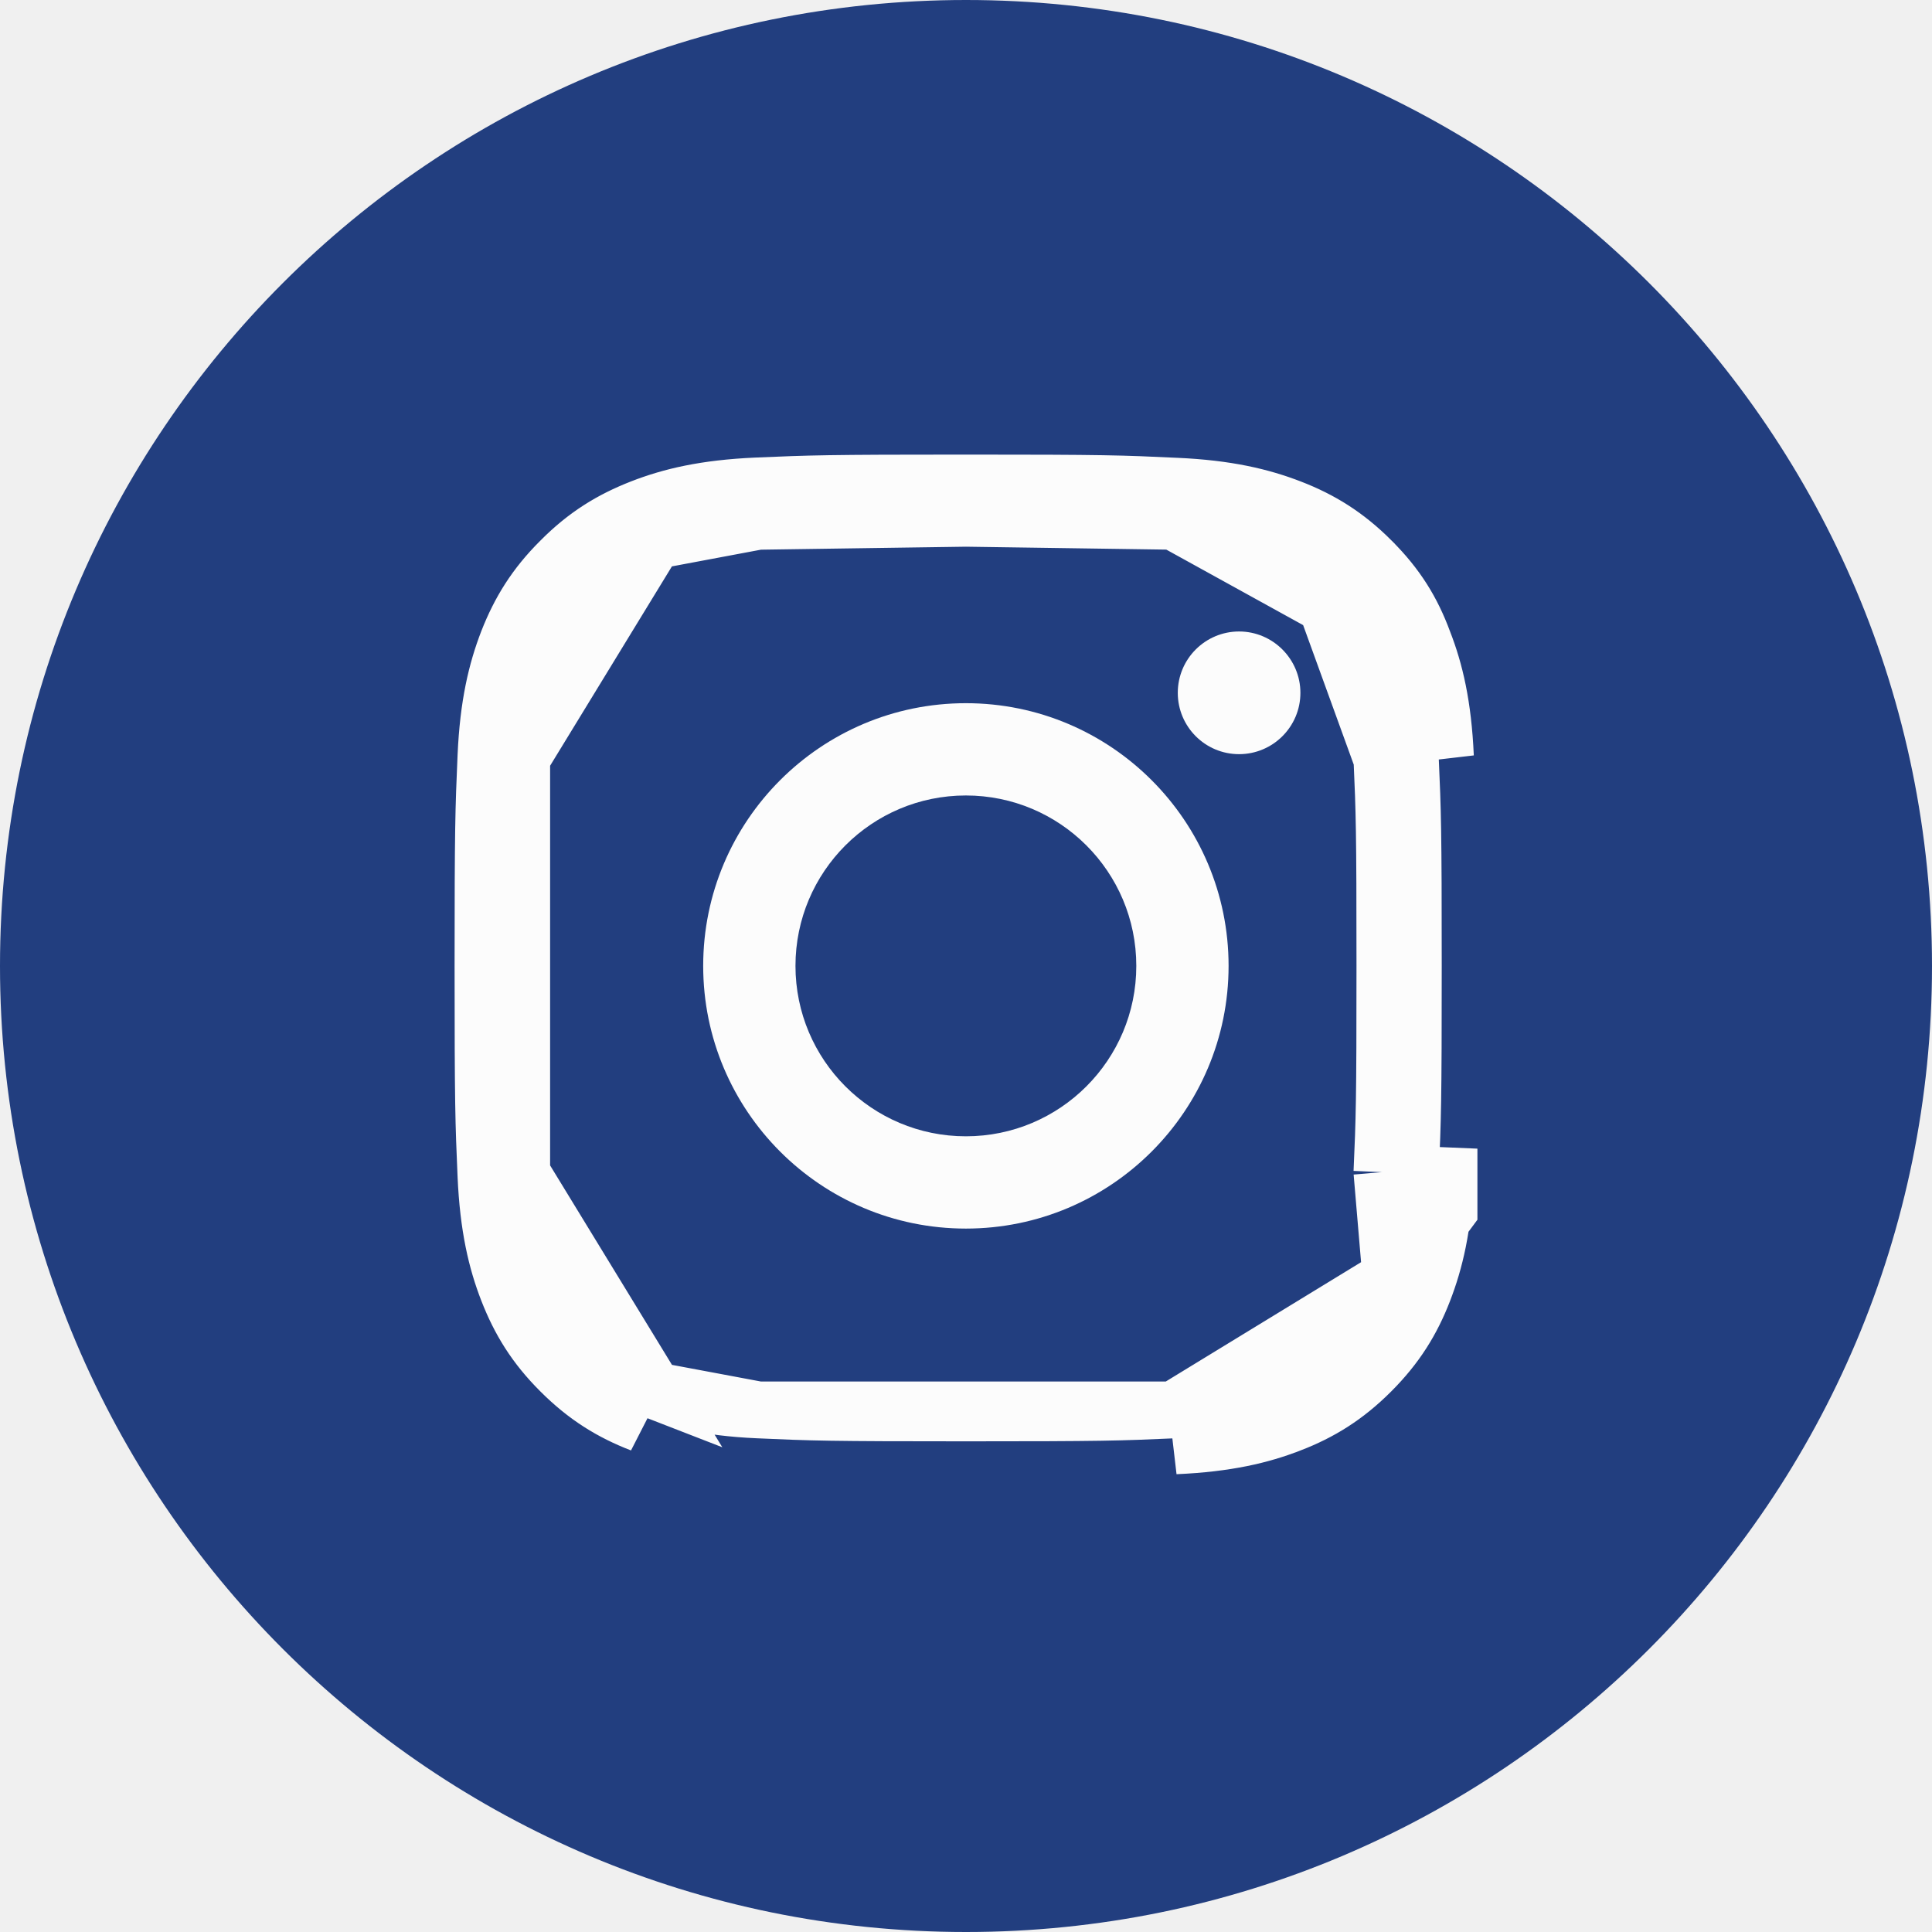
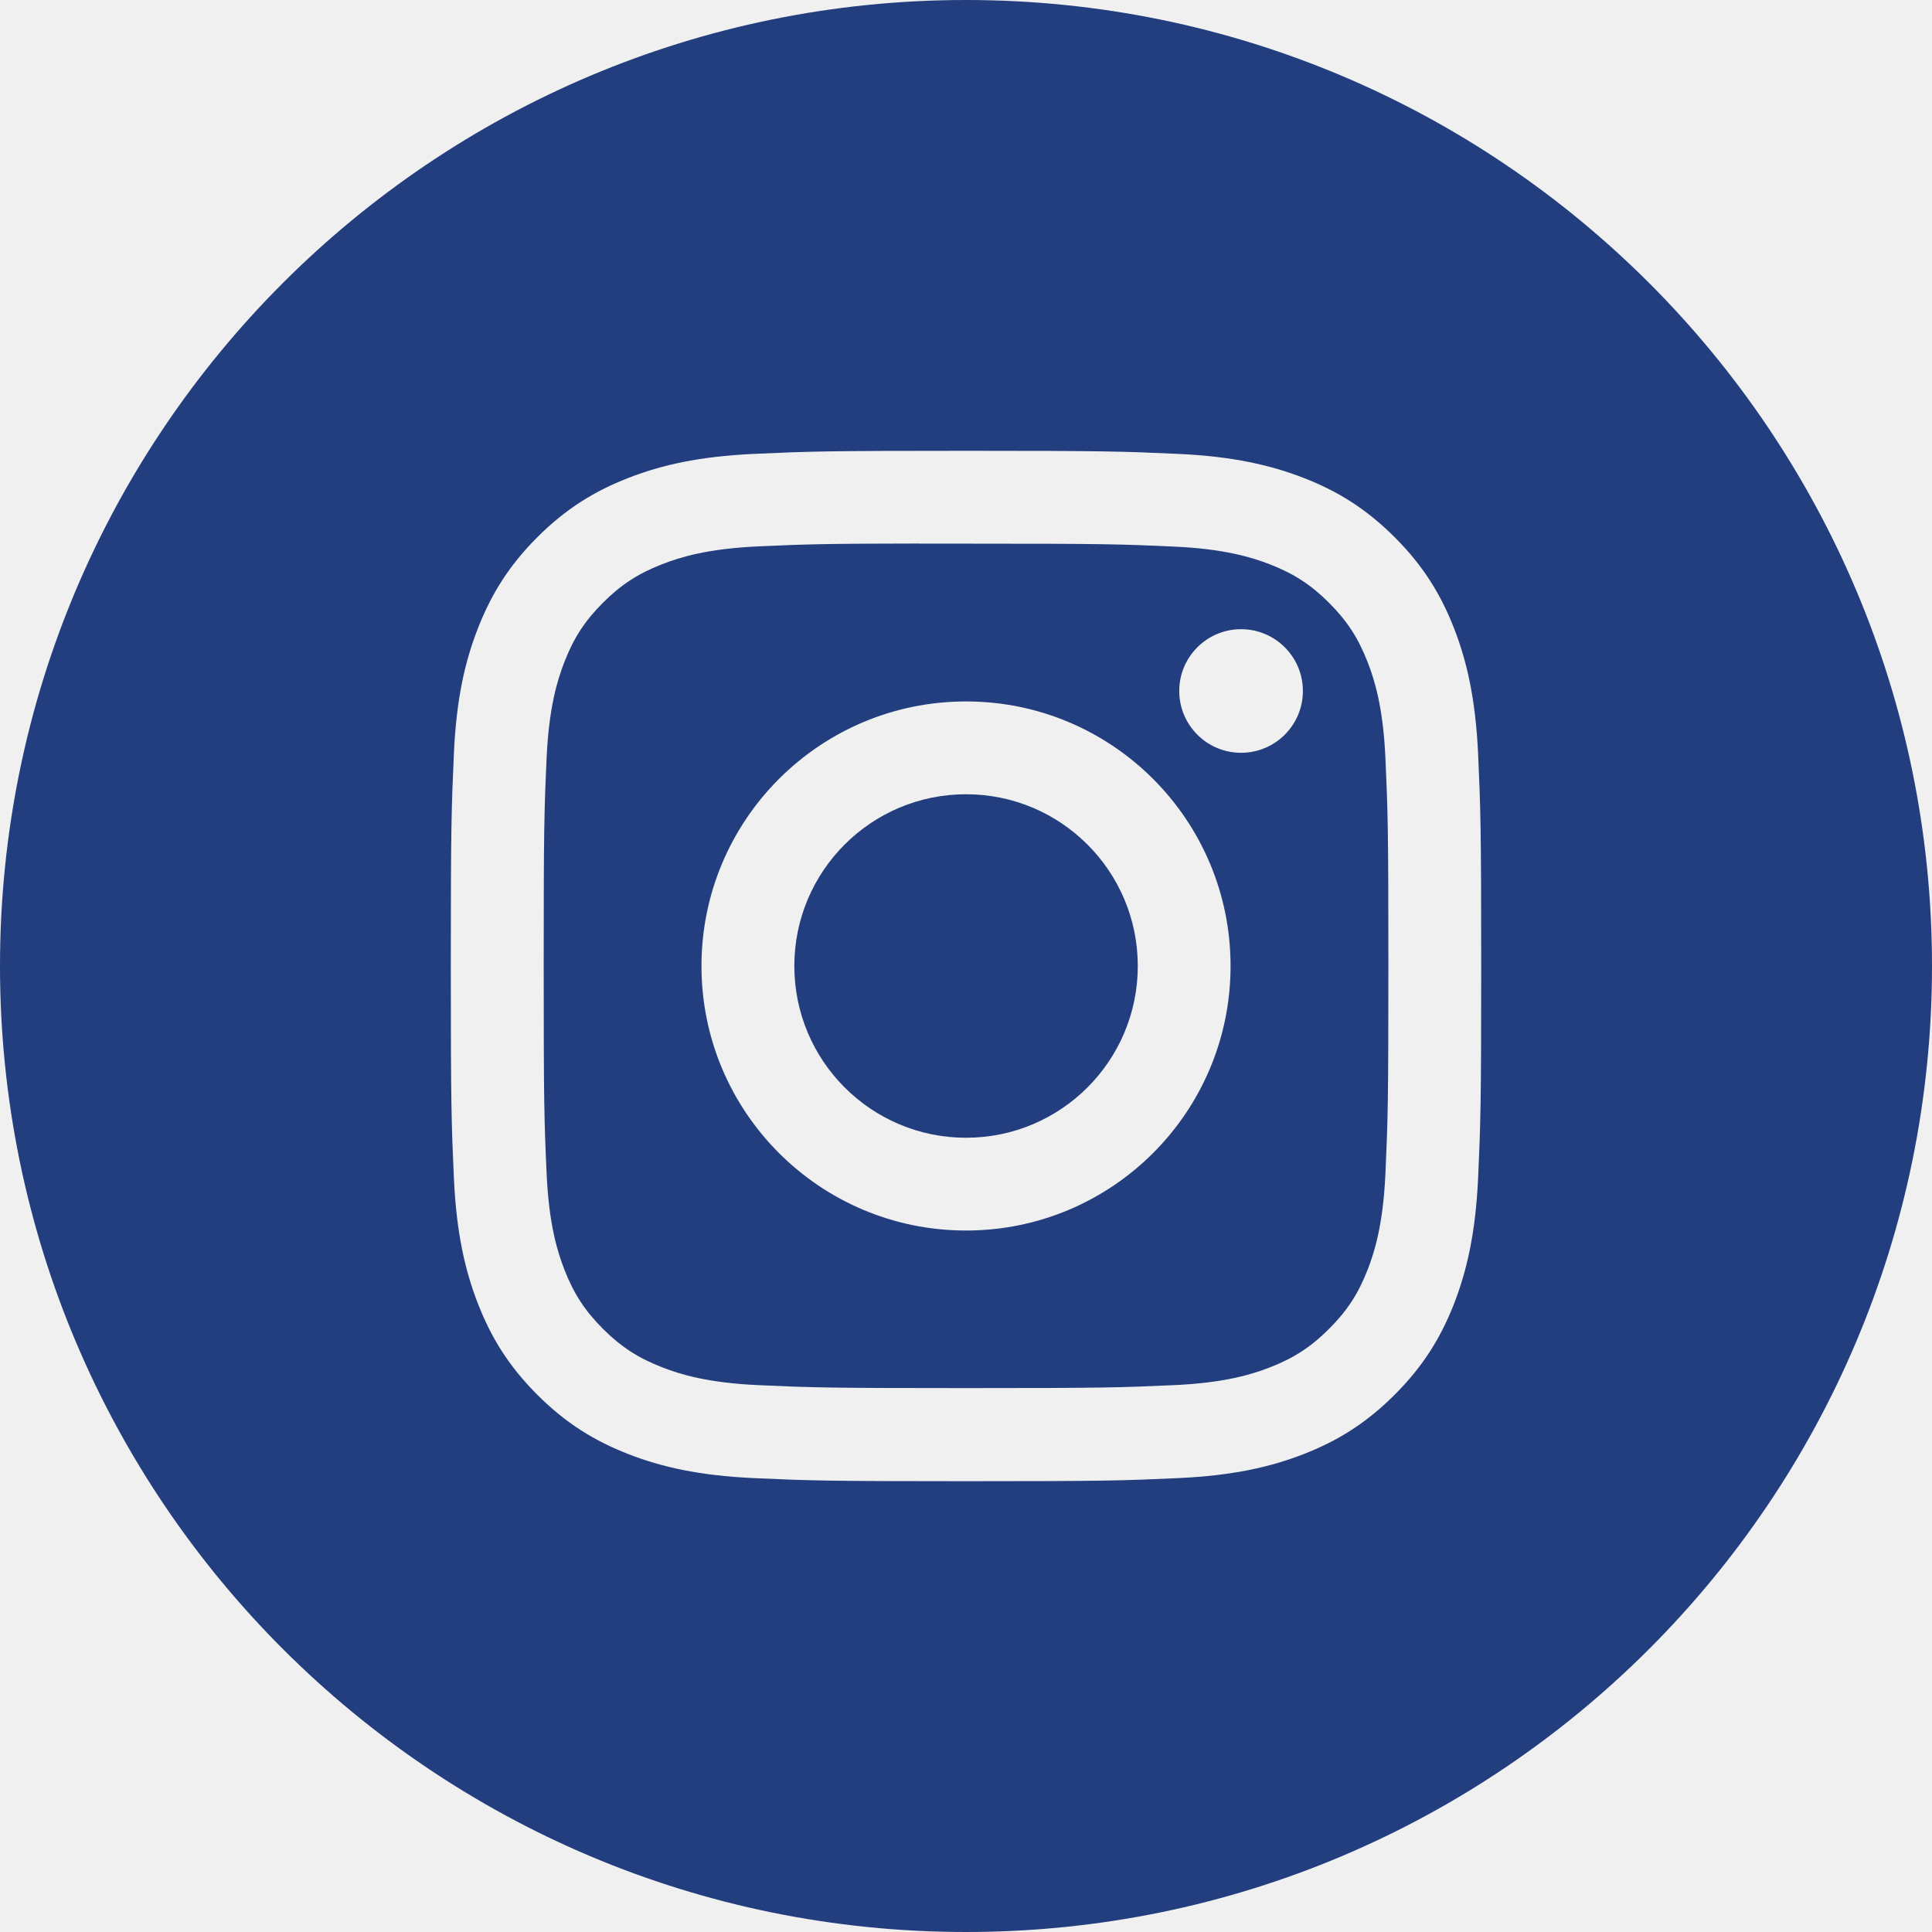
- <svg xmlns="http://www.w3.org/2000/svg" width="34" height="34" viewBox="0 0 34 34" fill="none">
-   <rect width="34" height="34" rx="17" fill="#223E7F" />
-   <g clip-path="url(#clip0_257_2404)">
-     <path d="M23.339 10.654L23.692 10.301C24.059 10.667 24.29 11.025 24.477 11.508C24.619 11.873 24.778 12.405 24.819 13.336M23.339 10.654L24.32 13.358M23.339 10.654L23.692 10.301C23.33 9.938 22.968 9.703 22.486 9.517C22.12 9.374 21.592 9.215 20.657 9.174L23.339 10.654ZM24.819 13.336L24.32 13.358M24.819 13.336C24.819 13.336 24.819 13.336 24.819 13.336L24.32 13.358M24.819 13.336C24.862 14.296 24.872 14.589 24.872 16.993C24.872 19.4 24.862 19.694 24.819 20.65M24.32 13.358C24.362 14.307 24.372 14.592 24.372 16.993C24.372 19.398 24.362 19.682 24.32 20.628M24.819 20.65C24.819 20.65 24.819 20.65 24.819 20.65L24.32 20.628M24.819 20.65C24.778 21.585 24.619 22.113 24.477 22.478M24.819 20.65L24.32 20.628M24.32 20.628L24.477 22.478M11.515 24.47C11.032 24.283 10.67 24.048 10.308 23.685C9.942 23.319 9.71 22.961 9.524 22.479C9.381 22.113 9.222 21.581 9.181 20.65L11.515 24.47ZM11.515 24.47C11.88 24.612 12.408 24.771 13.343 24.812M11.515 24.47L13.343 24.812M11.514 9.517C11.032 9.703 10.674 9.935 10.308 10.301C9.945 10.663 9.71 11.024 9.524 11.507C9.382 11.873 9.222 12.401 9.181 13.335L11.514 9.517ZM11.514 9.517C11.88 9.374 12.412 9.215 13.343 9.174L11.514 9.517ZM24.477 22.478C24.29 22.961 24.055 23.323 23.692 23.685C23.326 24.052 22.968 24.283 22.485 24.47C22.119 24.612 21.588 24.771 20.657 24.812M24.477 22.478L20.657 24.812M9.864 9.867L9.864 9.867C9.416 10.312 9.146 10.754 8.937 11.286C8.737 11.804 8.592 12.403 8.552 13.309L9.864 9.867ZM9.864 9.867L9.867 9.864M9.864 9.867L9.867 9.864M9.867 9.864C10.312 9.416 10.754 9.146 11.289 8.937M9.867 9.864L11.289 8.937M9.864 24.134L9.865 24.135C10.312 24.582 10.755 24.854 11.285 25.059L9.864 24.134ZM9.864 24.134C9.416 23.688 9.146 23.246 8.937 22.711M9.864 24.134L8.937 22.711M22.707 25.059L22.708 25.059C23.238 24.854 23.681 24.582 24.128 24.135C24.575 23.688 24.847 23.245 25.052 22.715C25.252 22.197 25.397 21.597 25.437 20.691C25.437 20.691 25.437 20.691 25.437 20.691L25.937 20.712L22.707 25.059ZM22.707 25.059C22.194 25.259 21.591 25.404 20.683 25.444L22.707 25.059ZM25.049 11.285L25.049 11.285C24.852 10.752 24.584 10.312 24.136 9.867L24.135 9.865C23.688 9.418 23.245 9.146 22.715 8.941L25.049 11.285ZM25.049 11.285L25.052 11.293M25.049 11.285L25.052 11.293M25.052 11.293C25.252 11.806 25.397 12.409 25.437 13.316L25.052 11.293ZM20.691 8.556L20.689 8.556C19.737 8.511 19.441 8.5 17 8.5C14.559 8.5 14.262 8.511 13.313 8.552L20.691 8.556ZM20.691 8.556C21.597 8.596 22.197 8.741 22.715 8.941L20.691 8.556ZM17 9.121C19.407 9.121 19.701 9.131 20.657 9.174L17 9.121ZM17 9.121C14.593 9.121 14.299 9.131 13.343 9.174L17 9.121ZM20.657 24.812C19.697 24.855 19.404 24.865 17 24.865C14.592 24.865 14.299 24.855 13.343 24.812M20.657 24.812L13.343 24.812M11.289 8.937C11.803 8.737 12.406 8.592 13.313 8.552L11.289 8.937ZM8.937 22.711C8.737 22.197 8.592 21.594 8.552 20.687L8.937 22.711ZM9.128 16.993C9.128 19.397 9.138 19.69 9.181 20.65L9.181 13.336C9.138 14.292 9.128 14.586 9.128 16.993ZM8.5 17C8.5 14.559 8.511 14.262 8.552 13.309V20.687C8.511 19.738 8.5 19.441 8.5 17Z" fill="#FCFCFC" stroke="#FCFCFC" />
-     <path d="M16.998 12.375C14.446 12.375 12.375 14.446 12.375 16.998C12.375 19.55 14.446 21.621 16.998 21.621C19.55 21.621 21.621 19.55 21.621 16.998C21.621 14.446 19.55 12.375 16.998 12.375ZM16.998 19.997C15.342 19.997 13.999 18.654 13.999 16.998C13.999 15.342 15.342 13.999 16.998 13.999C18.654 13.999 19.997 15.342 19.997 16.998C19.997 18.654 18.654 19.997 16.998 19.997Z" fill="#FCFCFC" />
-     <path d="M22.885 12.193C22.885 12.79 22.4 13.272 21.806 13.272C21.208 13.272 20.727 12.787 20.727 12.193C20.727 11.595 21.212 11.113 21.806 11.113C22.4 11.113 22.885 11.598 22.885 12.193Z" fill="#FCFCFC" />
-   </g>
-   <defs>
-     <clipPath id="clip0_257_2404">
-       <rect width="18" height="18" fill="white" transform="translate(8 8)" />
-     </clipPath>
-   </defs>
+ <svg xmlns="http://www.w3.org/2000/svg" width="34" height="34" viewBox="0 0 48 48" fill="none">
+   <path fill-rule="evenodd" clip-rule="evenodd" d="M0 24C0 10.745 10.745 0 24 0C37.255 0 48 10.745 48 24C48 37.255 37.255 48 24 48C10.745 48 0 37.255 0 24ZM24.001 11.2C20.525 11.2 20.089 11.215 18.723 11.277C17.361 11.34 16.43 11.556 15.617 11.872C14.775 12.199 14.061 12.636 13.349 13.348C12.637 14.059 12.2 14.774 11.872 15.615C11.554 16.429 11.338 17.36 11.277 18.722C11.216 20.087 11.2 20.524 11.2 24C11.2 27.476 11.216 27.911 11.277 29.277C11.34 30.639 11.556 31.57 11.872 32.383C12.199 33.225 12.636 33.939 13.348 34.651C14.059 35.363 14.774 35.801 15.615 36.128C16.429 36.445 17.36 36.66 18.722 36.723C20.088 36.785 20.524 36.8 24 36.8C27.476 36.8 27.911 36.785 29.276 36.723C30.639 36.66 31.57 36.445 32.385 36.128C33.226 35.801 33.939 35.363 34.651 34.651C35.363 33.939 35.8 33.225 36.128 32.384C36.443 31.57 36.659 30.639 36.723 29.277C36.784 27.912 36.8 27.476 36.8 24C36.8 20.524 36.784 20.088 36.723 18.722C36.659 17.36 36.443 16.429 36.128 15.616C35.8 14.774 35.363 14.059 34.651 13.348C33.939 12.636 33.227 12.199 32.384 11.872C31.568 11.556 30.637 11.34 29.275 11.277C27.909 11.215 27.475 11.2 23.997 11.2H24.001Z" fill="#223E7F" />
+   <path fill-rule="evenodd" clip-rule="evenodd" d="M22.853 13.507C23.194 13.506 23.574 13.507 24.001 13.507C27.419 13.507 27.824 13.519 29.174 13.58C30.422 13.637 31.099 13.846 31.55 14.021C32.147 14.253 32.573 14.53 33.021 14.978C33.469 15.426 33.746 15.853 33.979 16.451C34.154 16.901 34.363 17.578 34.42 18.826C34.481 20.176 34.494 20.581 34.494 23.997C34.494 27.413 34.481 27.819 34.42 29.168C34.363 30.416 34.154 31.093 33.979 31.544C33.747 32.141 33.469 32.567 33.021 33.014C32.573 33.462 32.148 33.74 31.55 33.972C31.099 34.148 30.422 34.356 29.174 34.413C27.824 34.474 27.419 34.487 24.001 34.487C20.583 34.487 20.178 34.474 18.829 34.413C17.581 34.355 16.904 34.147 16.452 33.971C15.855 33.739 15.428 33.462 14.98 33.014C14.532 32.566 14.255 32.141 14.022 31.543C13.847 31.092 13.638 30.415 13.581 29.167C13.52 27.817 13.508 27.412 13.508 23.994C13.508 20.576 13.52 20.173 13.581 18.823C13.638 17.575 13.847 16.898 14.022 16.447C14.254 15.849 14.532 15.423 14.98 14.975C15.428 14.527 15.855 14.249 16.452 14.017C16.903 13.841 17.581 13.633 18.829 13.575C20.01 13.522 20.467 13.506 22.853 13.504V13.507ZM30.834 15.632C29.986 15.632 29.298 16.319 29.298 17.168C29.298 18.015 29.986 18.703 30.834 18.703C31.682 18.703 32.37 18.015 32.37 17.168C32.37 16.32 31.682 15.632 30.834 15.632ZM24.001 17.427C20.371 17.427 17.428 20.37 17.428 24C17.428 27.63 20.371 30.572 24.001 30.572C27.631 30.572 30.573 27.63 30.573 24C30.573 20.37 27.631 17.427 24.001 17.427Z" fill="#223E7F" />
+   <path fill-rule="evenodd" clip-rule="evenodd" d="M24.001 19.733C26.358 19.733 28.268 21.644 28.268 24C28.268 26.356 26.358 28.267 24.001 28.267C21.645 28.267 19.735 26.356 19.735 24C19.735 21.644 21.645 19.733 24.001 19.733Z" fill="#223E7F" />
</svg>
